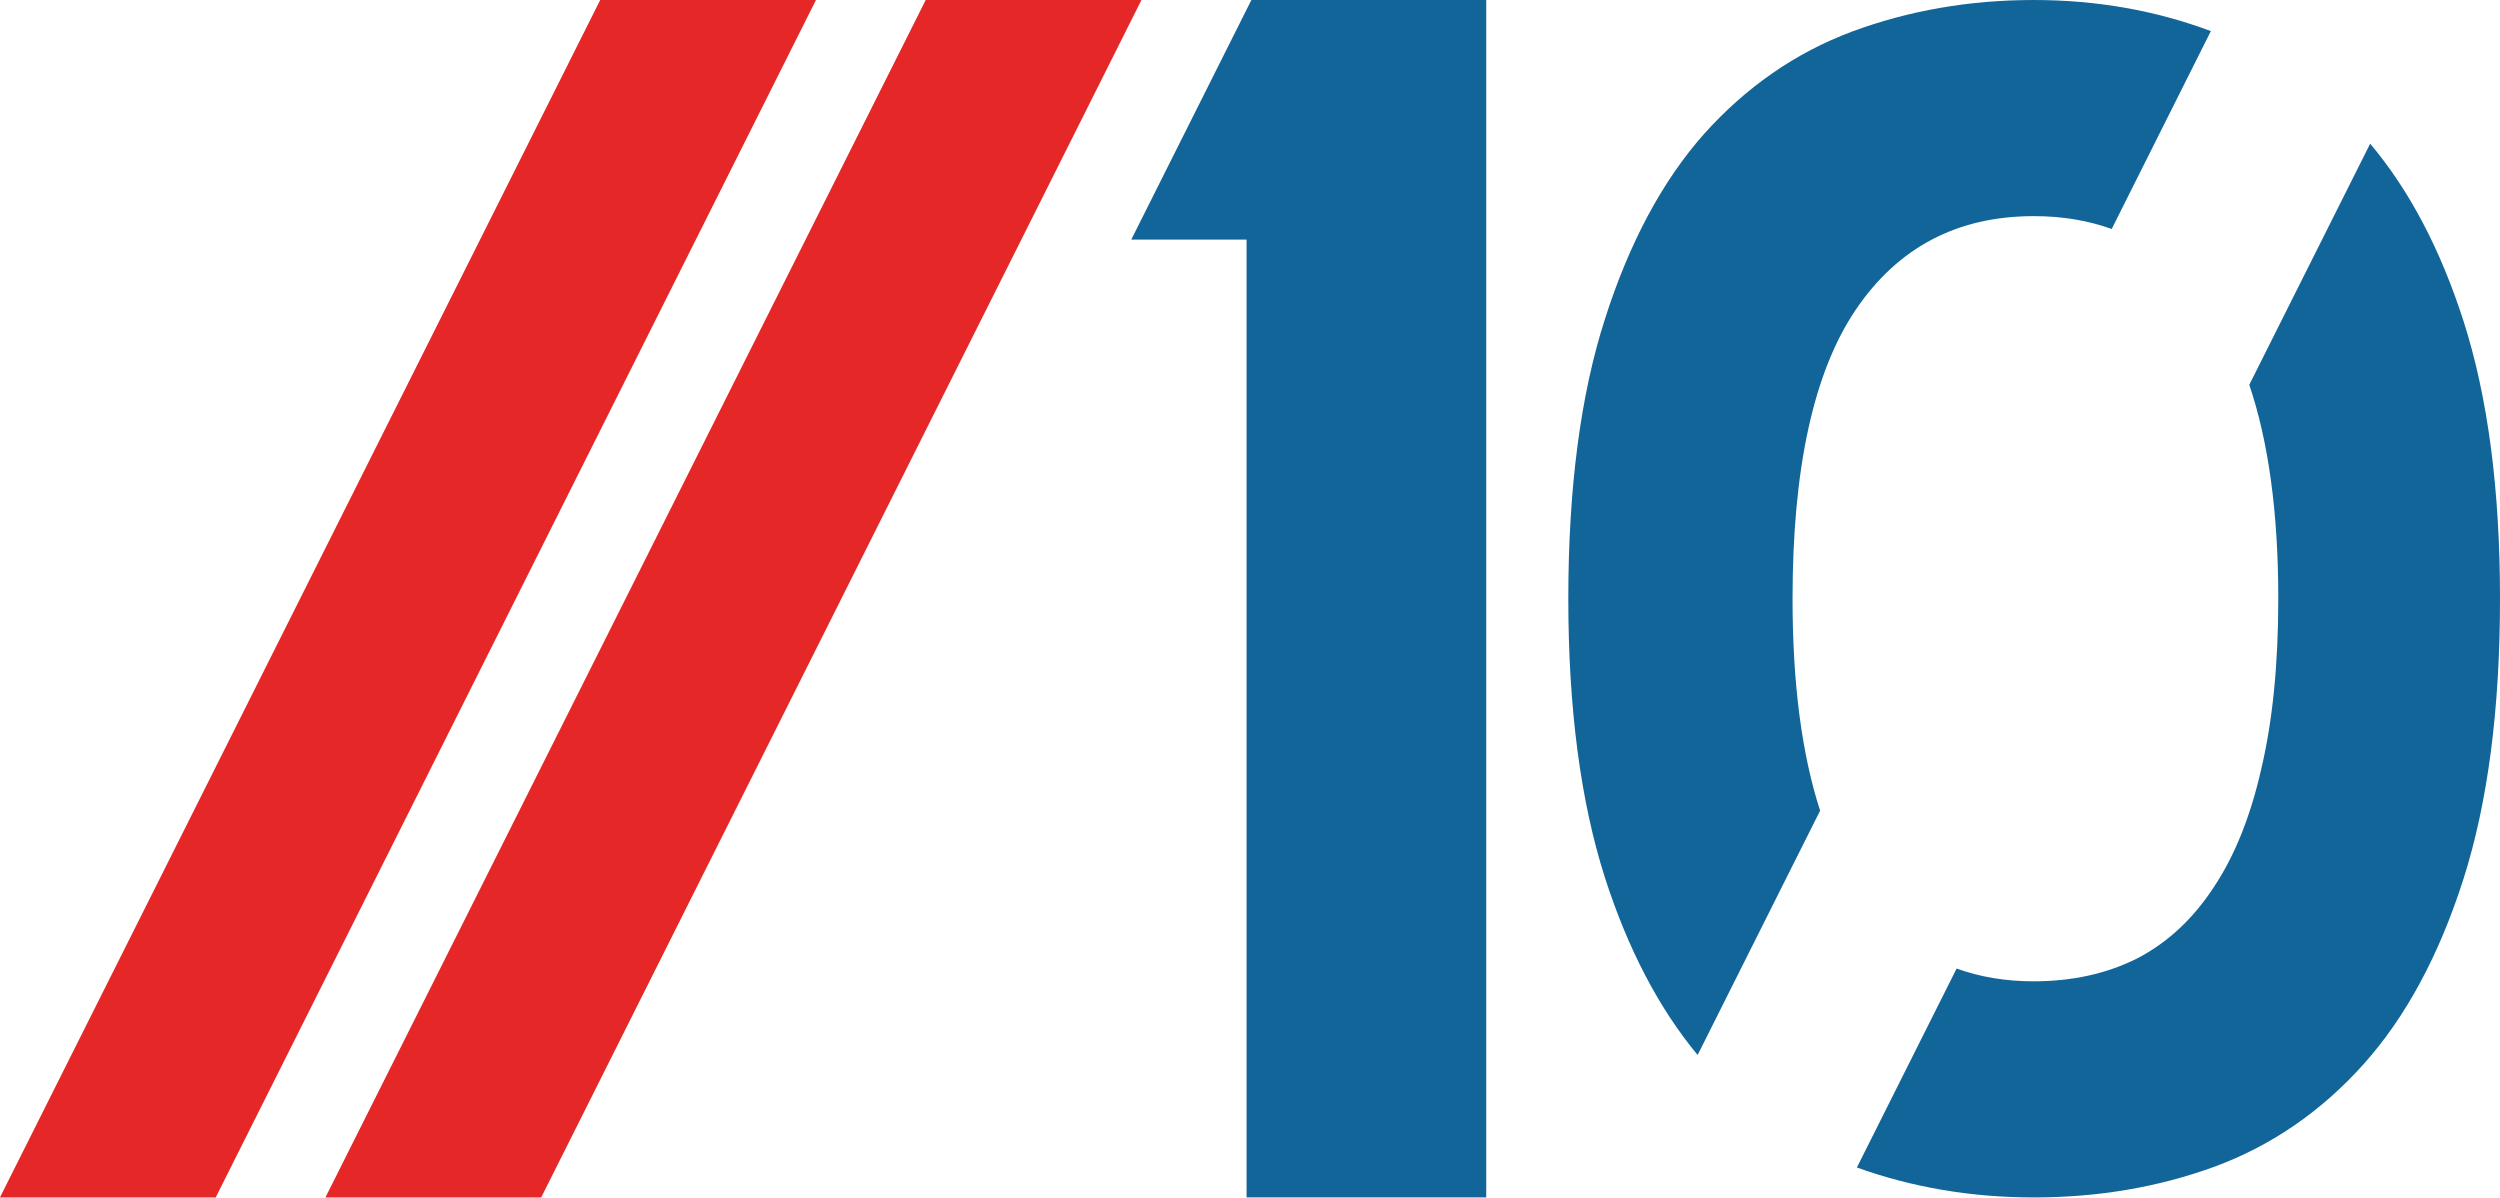
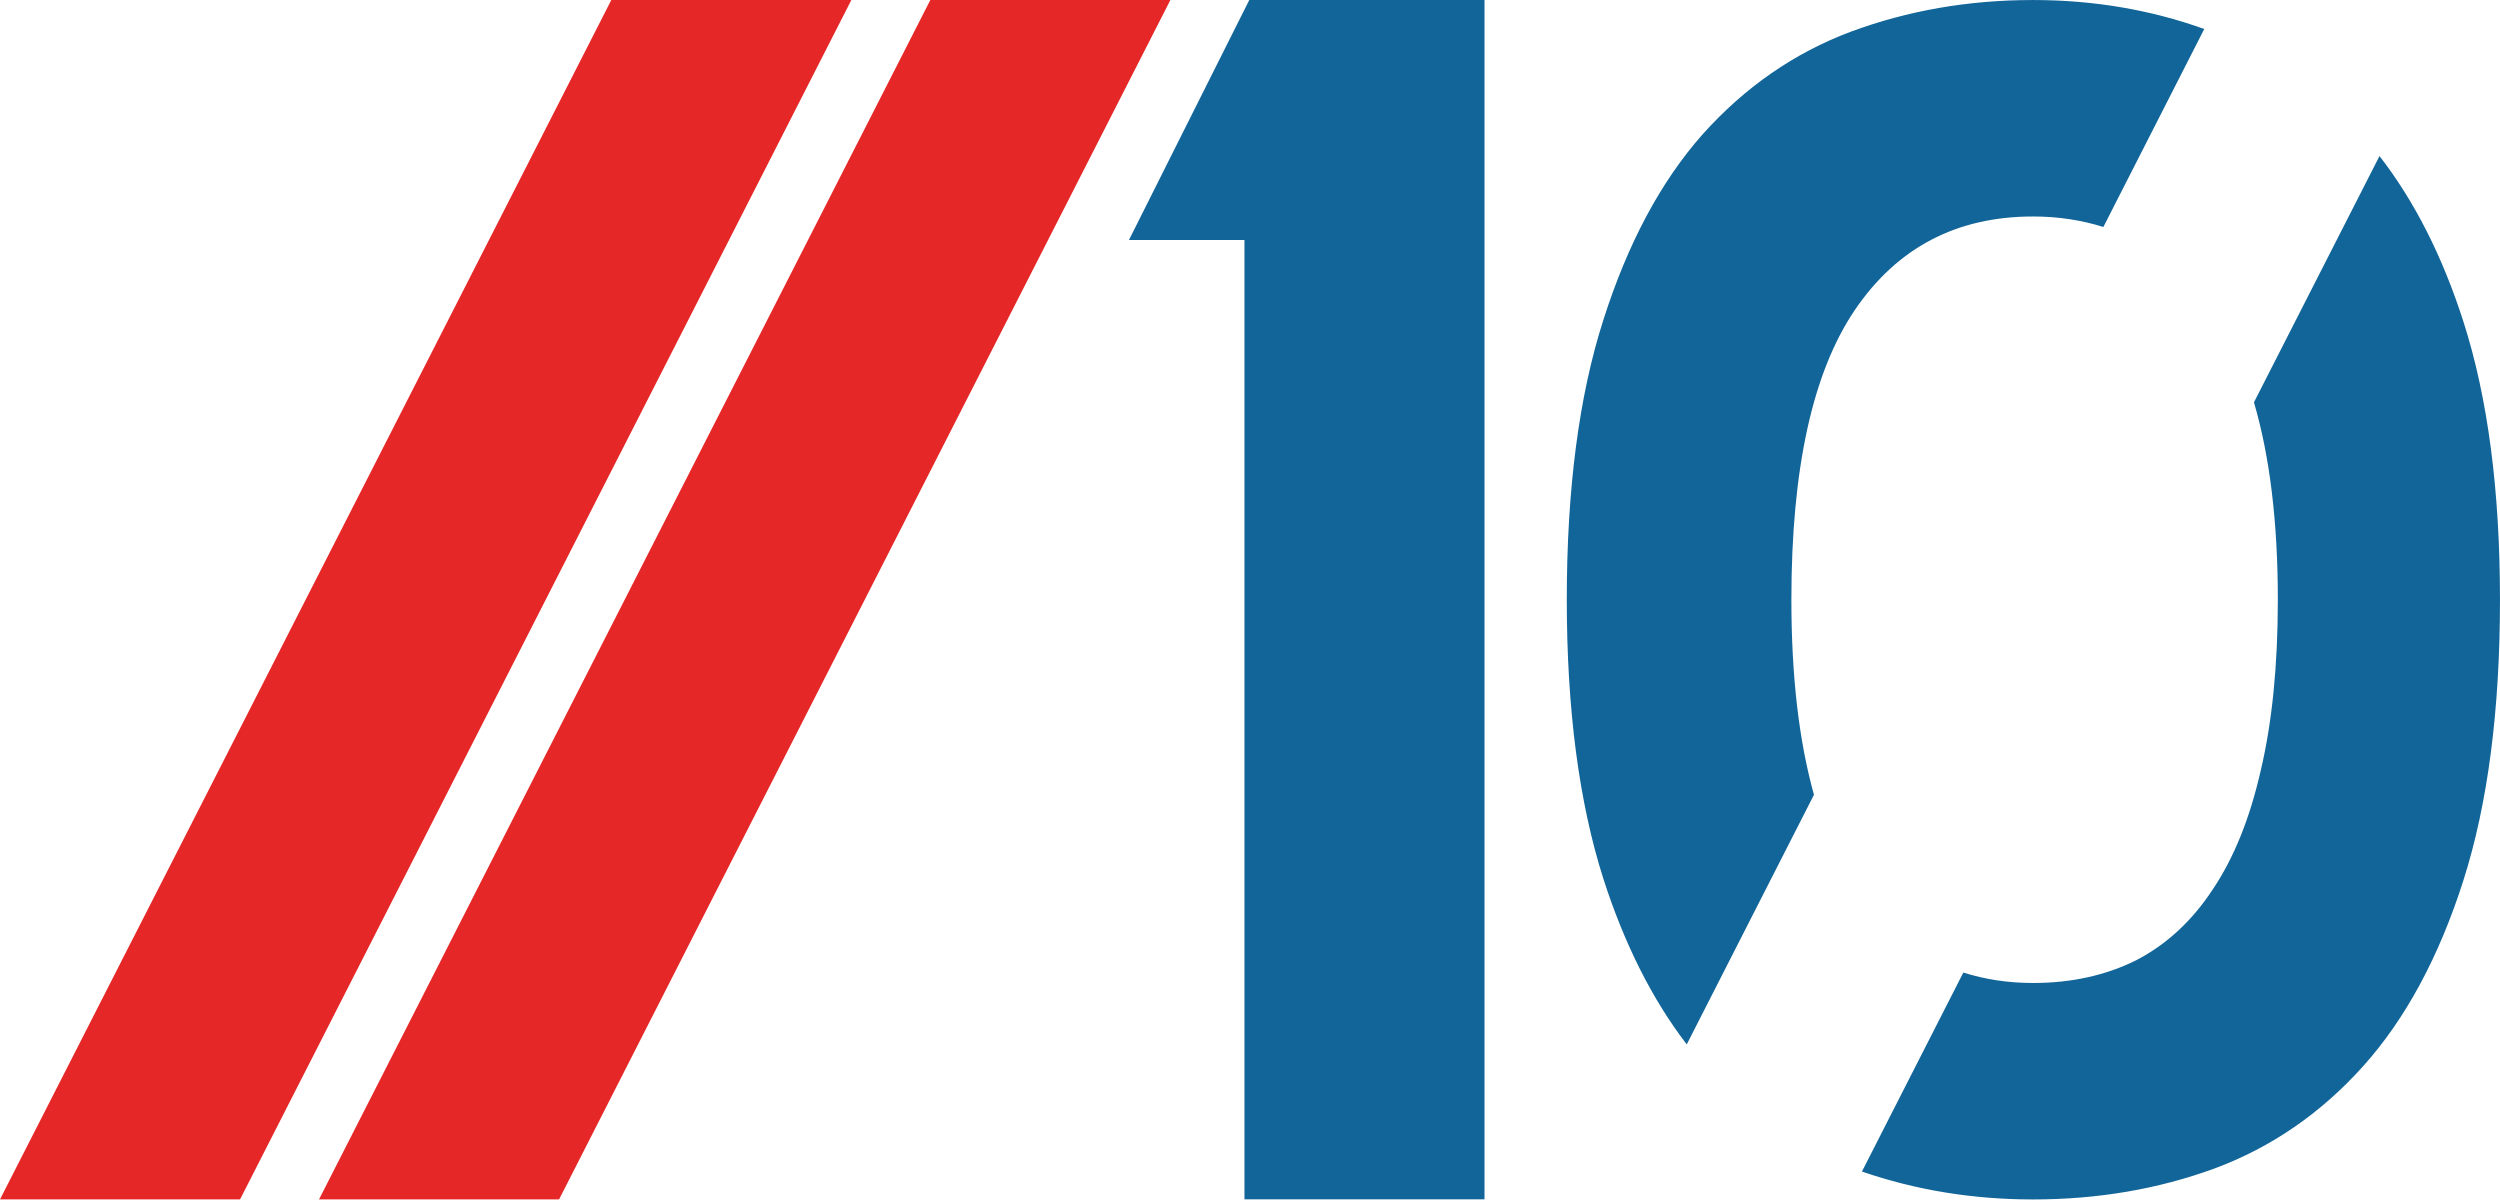
- <svg xmlns="http://www.w3.org/2000/svg" width="40mm" height="19.159mm" viewBox="0 0 40 19.159" version="1.1" id="svg4895">
+ <svg xmlns="http://www.w3.org/2000/svg" width="40mm" height="19.19mm" viewBox="0 0 40 19.19" version="1.1" id="svg4895">
  <defs id="defs4889" />
  <g id="layer1">
    <g id="g3596" transform="matrix(1.148826,0,0,1.148826,-129.9951,-256.8935)">
-       <path id="rect63-5-50-5-2-8-2-4-3-0-6" style="fill:#e62727;fill-opacity:1;stroke-width:0.241" d="m 121.514,223.614 h 3.005 l -8.36,16.677 h -3.005 z" />
-       <path id="rect63-64-9-7-2-8-2-1-3-8" style="fill:#e62727;fill-opacity:1;stroke-width:0.241" d="m 126.047,223.614 h 3.005 l -8.36,16.677 h -3.005 z" />
-       <path id="path2390-4" style="font-style:normal;font-variant:normal;font-weight:normal;font-stretch:normal;font-size:16.408px;line-height:1.2;font-family:Righteous;-inkscape-font-specification:Righteous;font-variant-ligatures:normal;font-variant-caps:normal;font-variant-numeric:normal;font-variant-east-asian:normal;letter-spacing:-1.288px;white-space:pre;shape-inside:url(#rect957-8-1-0-7-6-0-9-8);fill:#126599;fill-opacity:1;stroke-width:1.452;stroke-miterlimit:4;stroke-dasharray:none" d="m 130.583,223.614 -1.673,3.337 h 1.606 v 13.339 h 3.338 v -16.677 z" />
-       <path id="path2392-9" style="font-style:normal;font-variant:normal;font-weight:normal;font-stretch:normal;font-size:16.408px;line-height:1.2;font-family:Righteous;-inkscape-font-specification:Righteous;font-variant-ligatures:normal;font-variant-caps:normal;font-variant-numeric:normal;font-variant-east-asian:normal;letter-spacing:-1.288px;white-space:pre;shape-inside:url(#rect957-8-1-0-7-6-0-9-8);fill:#126599;fill-opacity:1;stroke-width:1.412;stroke-miterlimit:4;stroke-dasharray:none" d="m 141.479,223.614 c -0.898,0 -1.742,0.147 -2.534,0.441 -0.784,0.294 -1.471,0.77 -2.059,1.426 -0.581,0.656 -1.041,1.516 -1.38,2.58 -0.339,1.056 -0.509,2.353 -0.509,3.892 0,1.524 0.17,2.817 0.509,3.881 0.322,1.001 0.754,1.824 1.292,2.473 l 1.706,-3.403 c -0.254,-0.784 -0.384,-1.765 -0.384,-2.951 0,-1.818 0.294,-3.16 0.882,-4.028 0.588,-0.867 1.414,-1.301 2.478,-1.301 0.394,0 0.755,0.06 1.085,0.179 l 1.381,-2.756 c -0.768,-0.287 -1.59,-0.433 -2.467,-0.433 z m 4.686,2 -1.684,3.359 c 0.267,0.789 0.404,1.779 0.404,2.979 0,0.913 -0.079,1.705 -0.238,2.376 -0.151,0.664 -0.373,1.215 -0.667,1.652 -0.287,0.437 -0.641,0.765 -1.064,0.984 -0.422,0.211 -0.902,0.317 -1.437,0.317 -0.39,0 -0.748,-0.06 -1.074,-0.178 l -1.389,2.771 c 0.771,0.277 1.592,0.417 2.463,0.417 0.898,0 1.739,-0.143 2.523,-0.43 0.792,-0.294 1.482,-0.769 2.07,-1.425 0.588,-0.656 1.052,-1.516 1.392,-2.58 0.339,-1.064 0.509,-2.365 0.509,-3.904 0,-1.524 -0.17,-2.813 -0.509,-3.869 -0.321,-0.999 -0.755,-1.821 -1.3,-2.469 z" />
+       <g id="g3166-3-4" transform="matrix(1.001609,0,0,1.001609,0.3234592,10.45278)">
+         <path id="rect2474-0-8-8-0-0" style="fill:#e62727;fill-opacity:1;stroke-width:1.376" d="m 125.586,212.819 h 3.338 l -8.5,16.677 H 117.086 Z" />
+         <path id="path2390-4-17-5-8-9-5" style="font-style:normal;font-variant:normal;font-weight:normal;font-stretch:normal;font-size:16.408px;line-height:1.2;font-family:Righteous;-inkscape-font-specification:Righteous;font-variant-ligatures:normal;font-variant-caps:normal;font-variant-numeric:normal;font-variant-east-asian:normal;letter-spacing:-1.288px;white-space:pre;shape-inside:url(#rect957-8-1-0-7-6-0-9-8);fill:#126599;fill-opacity:1;stroke-width:1.452;stroke-miterlimit:4;stroke-dasharray:none" d="m 130.021,212.819 -1.673,3.337 h 1.606 v 13.339 h 3.338 V 212.819 Z" />
+         <path id="path2392-9-2-6-3-2-9" style="font-style:normal;font-variant:normal;font-weight:normal;font-stretch:normal;font-size:16.408px;line-height:1.2;font-family:Righteous;-inkscape-font-specification:Righteous;font-variant-ligatures:normal;font-variant-caps:normal;font-variant-numeric:normal;font-variant-east-asian:normal;letter-spacing:-1.288px;white-space:pre;shape-inside:url(#rect957-8-1-0-7-6-0-9-8);fill:#126599;fill-opacity:1;stroke-width:1.412;stroke-miterlimit:4;stroke-dasharray:none" d="m 140.918,212.819 c -0.898,0 -1.742,0.147 -2.534,0.441 -0.784,0.294 -1.471,0.77 -2.059,1.426 -0.581,0.656 -1.041,1.516 -1.38,2.58 -0.339,1.056 -0.509,2.353 -0.509,3.892 0,1.524 0.17,2.817 0.509,3.881 0.295,0.916 0.683,1.681 1.159,2.302 l 1.769,-3.471 c -0.207,-0.742 -0.314,-1.643 -0.314,-2.712 0,-1.818 0.294,-3.16 0.882,-4.028 0.588,-0.867 1.414,-1.301 2.478,-1.301 0.352,0 0.677,0.051 0.978,0.146 l 1.403,-2.753 c -0.744,-0.267 -1.537,-0.403 -2.381,-0.403 z m 4.819,2.169 -1.746,3.425 c 0.219,0.748 0.332,1.659 0.332,2.745 0,0.913 -0.079,1.705 -0.238,2.376 -0.151,0.664 -0.373,1.215 -0.667,1.652 -0.287,0.437 -0.641,0.765 -1.063,0.984 -0.422,0.211 -0.902,0.317 -1.437,0.317 -0.349,0 -0.67,-0.051 -0.968,-0.145 l -1.41,2.767 c 0.747,0.257 1.539,0.388 2.378,0.388 0.898,0 1.739,-0.143 2.523,-0.43 0.792,-0.294 1.482,-0.769 2.07,-1.425 0.588,-0.656 1.052,-1.516 1.392,-2.58 0.339,-1.064 0.509,-2.365 0.509,-3.904 0,-1.524 -0.17,-2.813 -0.509,-3.869 -0.294,-0.916 -0.685,-1.68 -1.166,-2.3 z" />
+         <path id="rect2474-1-1-5-4" style="fill:#e62727;fill-opacity:1;stroke-width:1.376" d="m 121.15,212.819 h 3.338 l -8.5,16.677 H 112.65 Z" />
+       </g>
    </g>
  </g>
</svg>
